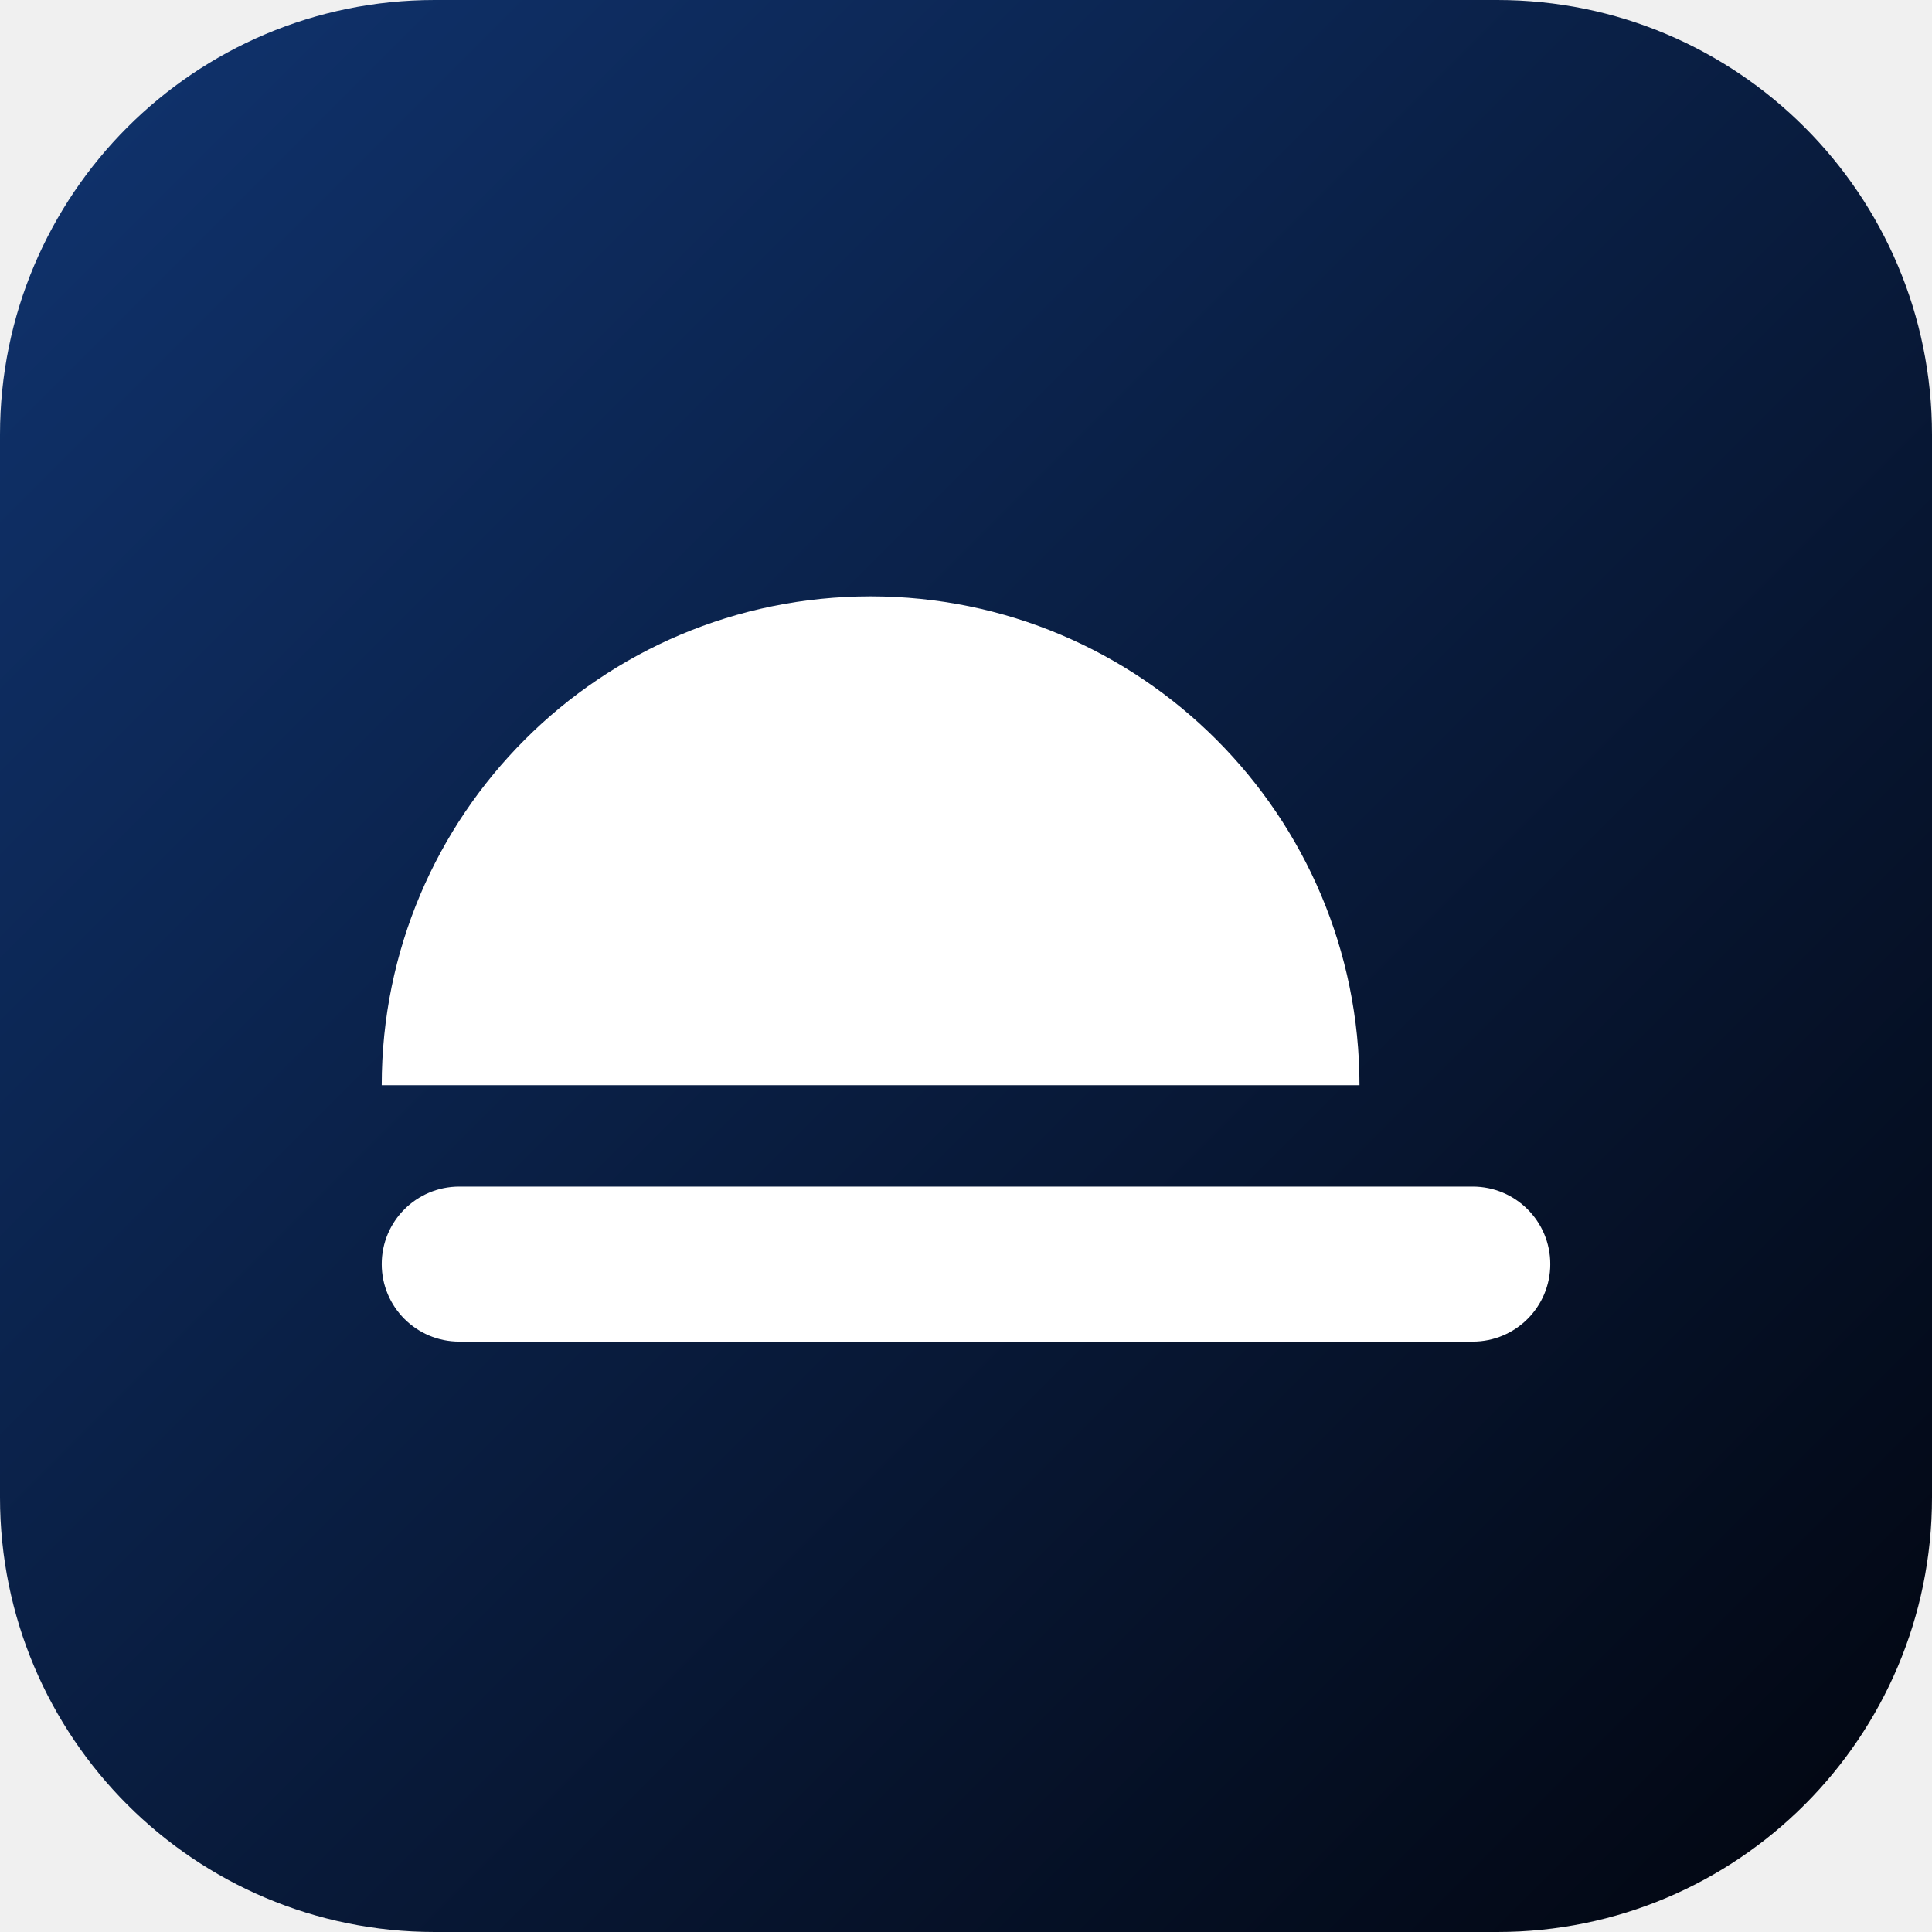
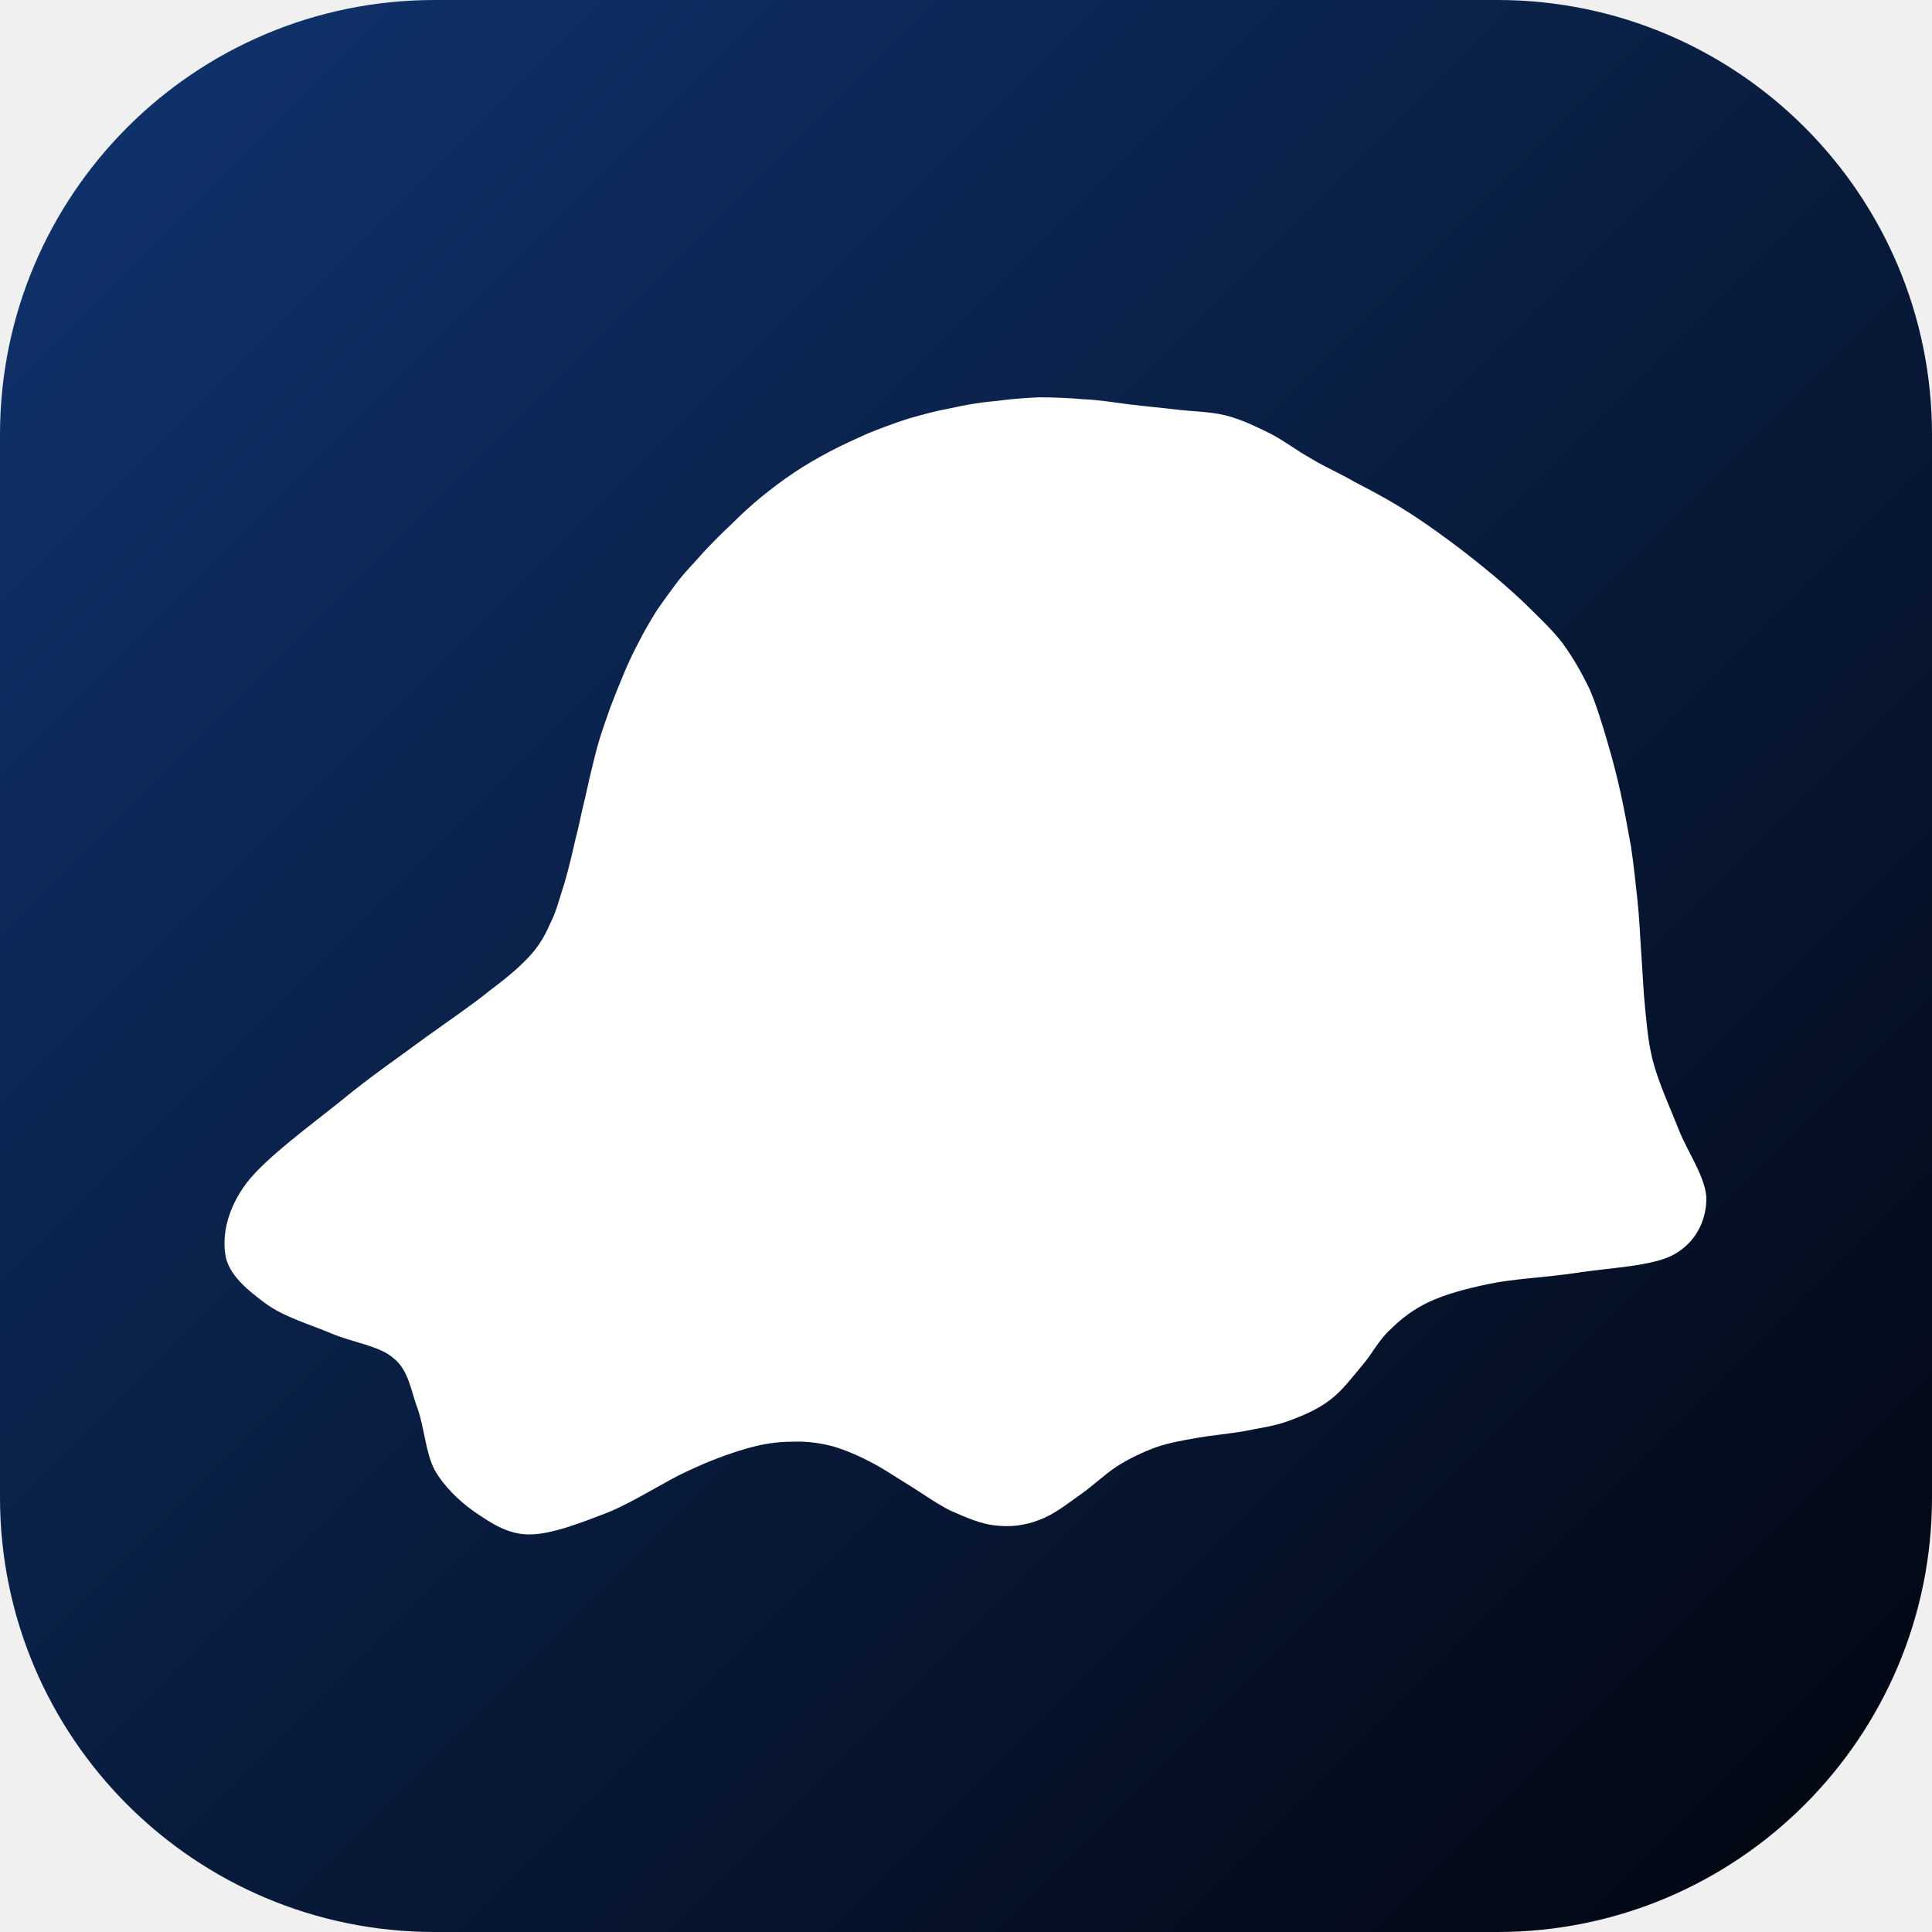
<svg xmlns="http://www.w3.org/2000/svg" viewBox="0 0 64 64">
  <defs>
    <linearGradient id="b" x1="0" y1="0" x2="1" y2="1">
      <stop offset="0" stop-color="#103470" />
      <stop offset="1" stop-color="#02050e" />
    </linearGradient>
  </defs>
  <rect width="64" height="64" rx="14.4" fill="url(#b)" />
-   <g fill="#fff" transform="translate(8.3 8.3) scale(1.975)">
-     <path d="M2.2 14a8.2 8.2 0 0 1 16.4 0z" />
-     <rect x="2.2" y="15.7" width="19.6" height="2.6" rx="1.3" />
-   </g>
+   <path fill="#fff" transform="translate(6.4 6.4) scale(2.133)" d="M22.49 11.82C22.51 12.1 22.52 12.38 22.55 12.67C22.58 12.96 22.6 13.24 22.69 13.55C22.78 13.86 22.93 14.19 23.07 14.54C23.2 14.88 23.51 15.31 23.5 15.64C23.49 15.96 23.34 16.29 23 16.48C22.67 16.67 21.95 16.69 21.47 16.77C20.99 16.84 20.5 16.86 20.12 16.94C19.74 17.02 19.45 17.1 19.19 17.22C18.94 17.34 18.76 17.48 18.59 17.65C18.41 17.81 18.31 18.03 18.15 18.21C18 18.39 17.85 18.59 17.67 18.73C17.48 18.88 17.25 18.98 17.03 19.06C16.8 19.15 16.54 19.18 16.3 19.23C16.06 19.27 15.82 19.29 15.59 19.33C15.36 19.37 15.14 19.41 14.94 19.48C14.73 19.56 14.54 19.65 14.35 19.77C14.15 19.9 13.98 20.07 13.78 20.21C13.58 20.35 13.37 20.52 13.15 20.6C12.93 20.69 12.69 20.72 12.46 20.69C12.23 20.67 11.99 20.56 11.76 20.46C11.54 20.35 11.32 20.19 11.11 20.06C10.91 19.94 10.71 19.8 10.51 19.7C10.32 19.6 10.13 19.52 9.93 19.46C9.73 19.41 9.53 19.38 9.3 19.39C9.08 19.39 8.85 19.42 8.58 19.5C8.31 19.58 8.03 19.68 7.67 19.85C7.32 20.01 6.87 20.31 6.46 20.48C6.05 20.64 5.57 20.83 5.22 20.83C4.87 20.83 4.61 20.64 4.37 20.48C4.13 20.31 3.9 20.09 3.75 19.83C3.61 19.56 3.59 19.18 3.49 18.89C3.38 18.6 3.35 18.29 3.12 18.1C2.9 17.9 2.48 17.85 2.15 17.71C1.82 17.57 1.4 17.45 1.12 17.24C0.85 17.04 0.55 16.8 0.5 16.49C0.45 16.17 0.53 15.77 0.83 15.37C1.13 14.98 1.83 14.47 2.29 14.1C2.75 13.72 3.22 13.4 3.61 13.11C4 12.83 4.34 12.6 4.61 12.38C4.89 12.17 5.09 12 5.25 11.82C5.4 11.65 5.48 11.49 5.55 11.33C5.63 11.17 5.67 11.02 5.72 10.86C5.77 10.71 5.81 10.56 5.85 10.4C5.89 10.25 5.92 10.09 5.96 9.94C6 9.78 6.03 9.62 6.07 9.46C6.11 9.3 6.14 9.14 6.18 8.98C6.22 8.81 6.26 8.65 6.31 8.48C6.36 8.32 6.42 8.15 6.48 7.98C6.54 7.82 6.61 7.65 6.68 7.48C6.75 7.31 6.83 7.14 6.92 6.97C7 6.81 7.1 6.64 7.2 6.48C7.31 6.32 7.42 6.17 7.54 6.01C7.66 5.86 7.8 5.72 7.93 5.57C8.07 5.42 8.21 5.28 8.36 5.14C8.5 5 8.66 4.85 8.82 4.72C8.98 4.59 9.15 4.46 9.33 4.34C9.51 4.22 9.7 4.11 9.89 4.01C10.08 3.91 10.28 3.82 10.48 3.73C10.68 3.65 10.89 3.57 11.11 3.5C11.32 3.44 11.54 3.38 11.76 3.34C11.98 3.29 12.21 3.25 12.44 3.23C12.67 3.2 12.9 3.18 13.13 3.17C13.36 3.17 13.6 3.18 13.83 3.2C14.07 3.21 14.3 3.25 14.54 3.28C14.78 3.31 15.02 3.33 15.27 3.36C15.51 3.39 15.79 3.39 16.03 3.45C16.27 3.51 16.5 3.62 16.72 3.73C16.94 3.84 17.14 4 17.36 4.12C17.57 4.25 17.81 4.35 18.03 4.48C18.26 4.6 18.49 4.72 18.72 4.86C18.95 5 19.17 5.15 19.39 5.31C19.61 5.47 19.82 5.63 20.04 5.81C20.25 5.98 20.47 6.17 20.67 6.36C20.87 6.56 21.09 6.76 21.26 6.98C21.43 7.21 21.57 7.46 21.69 7.71C21.8 7.97 21.88 8.24 21.96 8.51C22.04 8.78 22.11 9.05 22.17 9.32C22.23 9.6 22.28 9.87 22.33 10.15C22.37 10.42 22.4 10.7 22.43 10.98C22.46 11.26 22.47 11.54 22.49 11.82Z" />
</svg>
